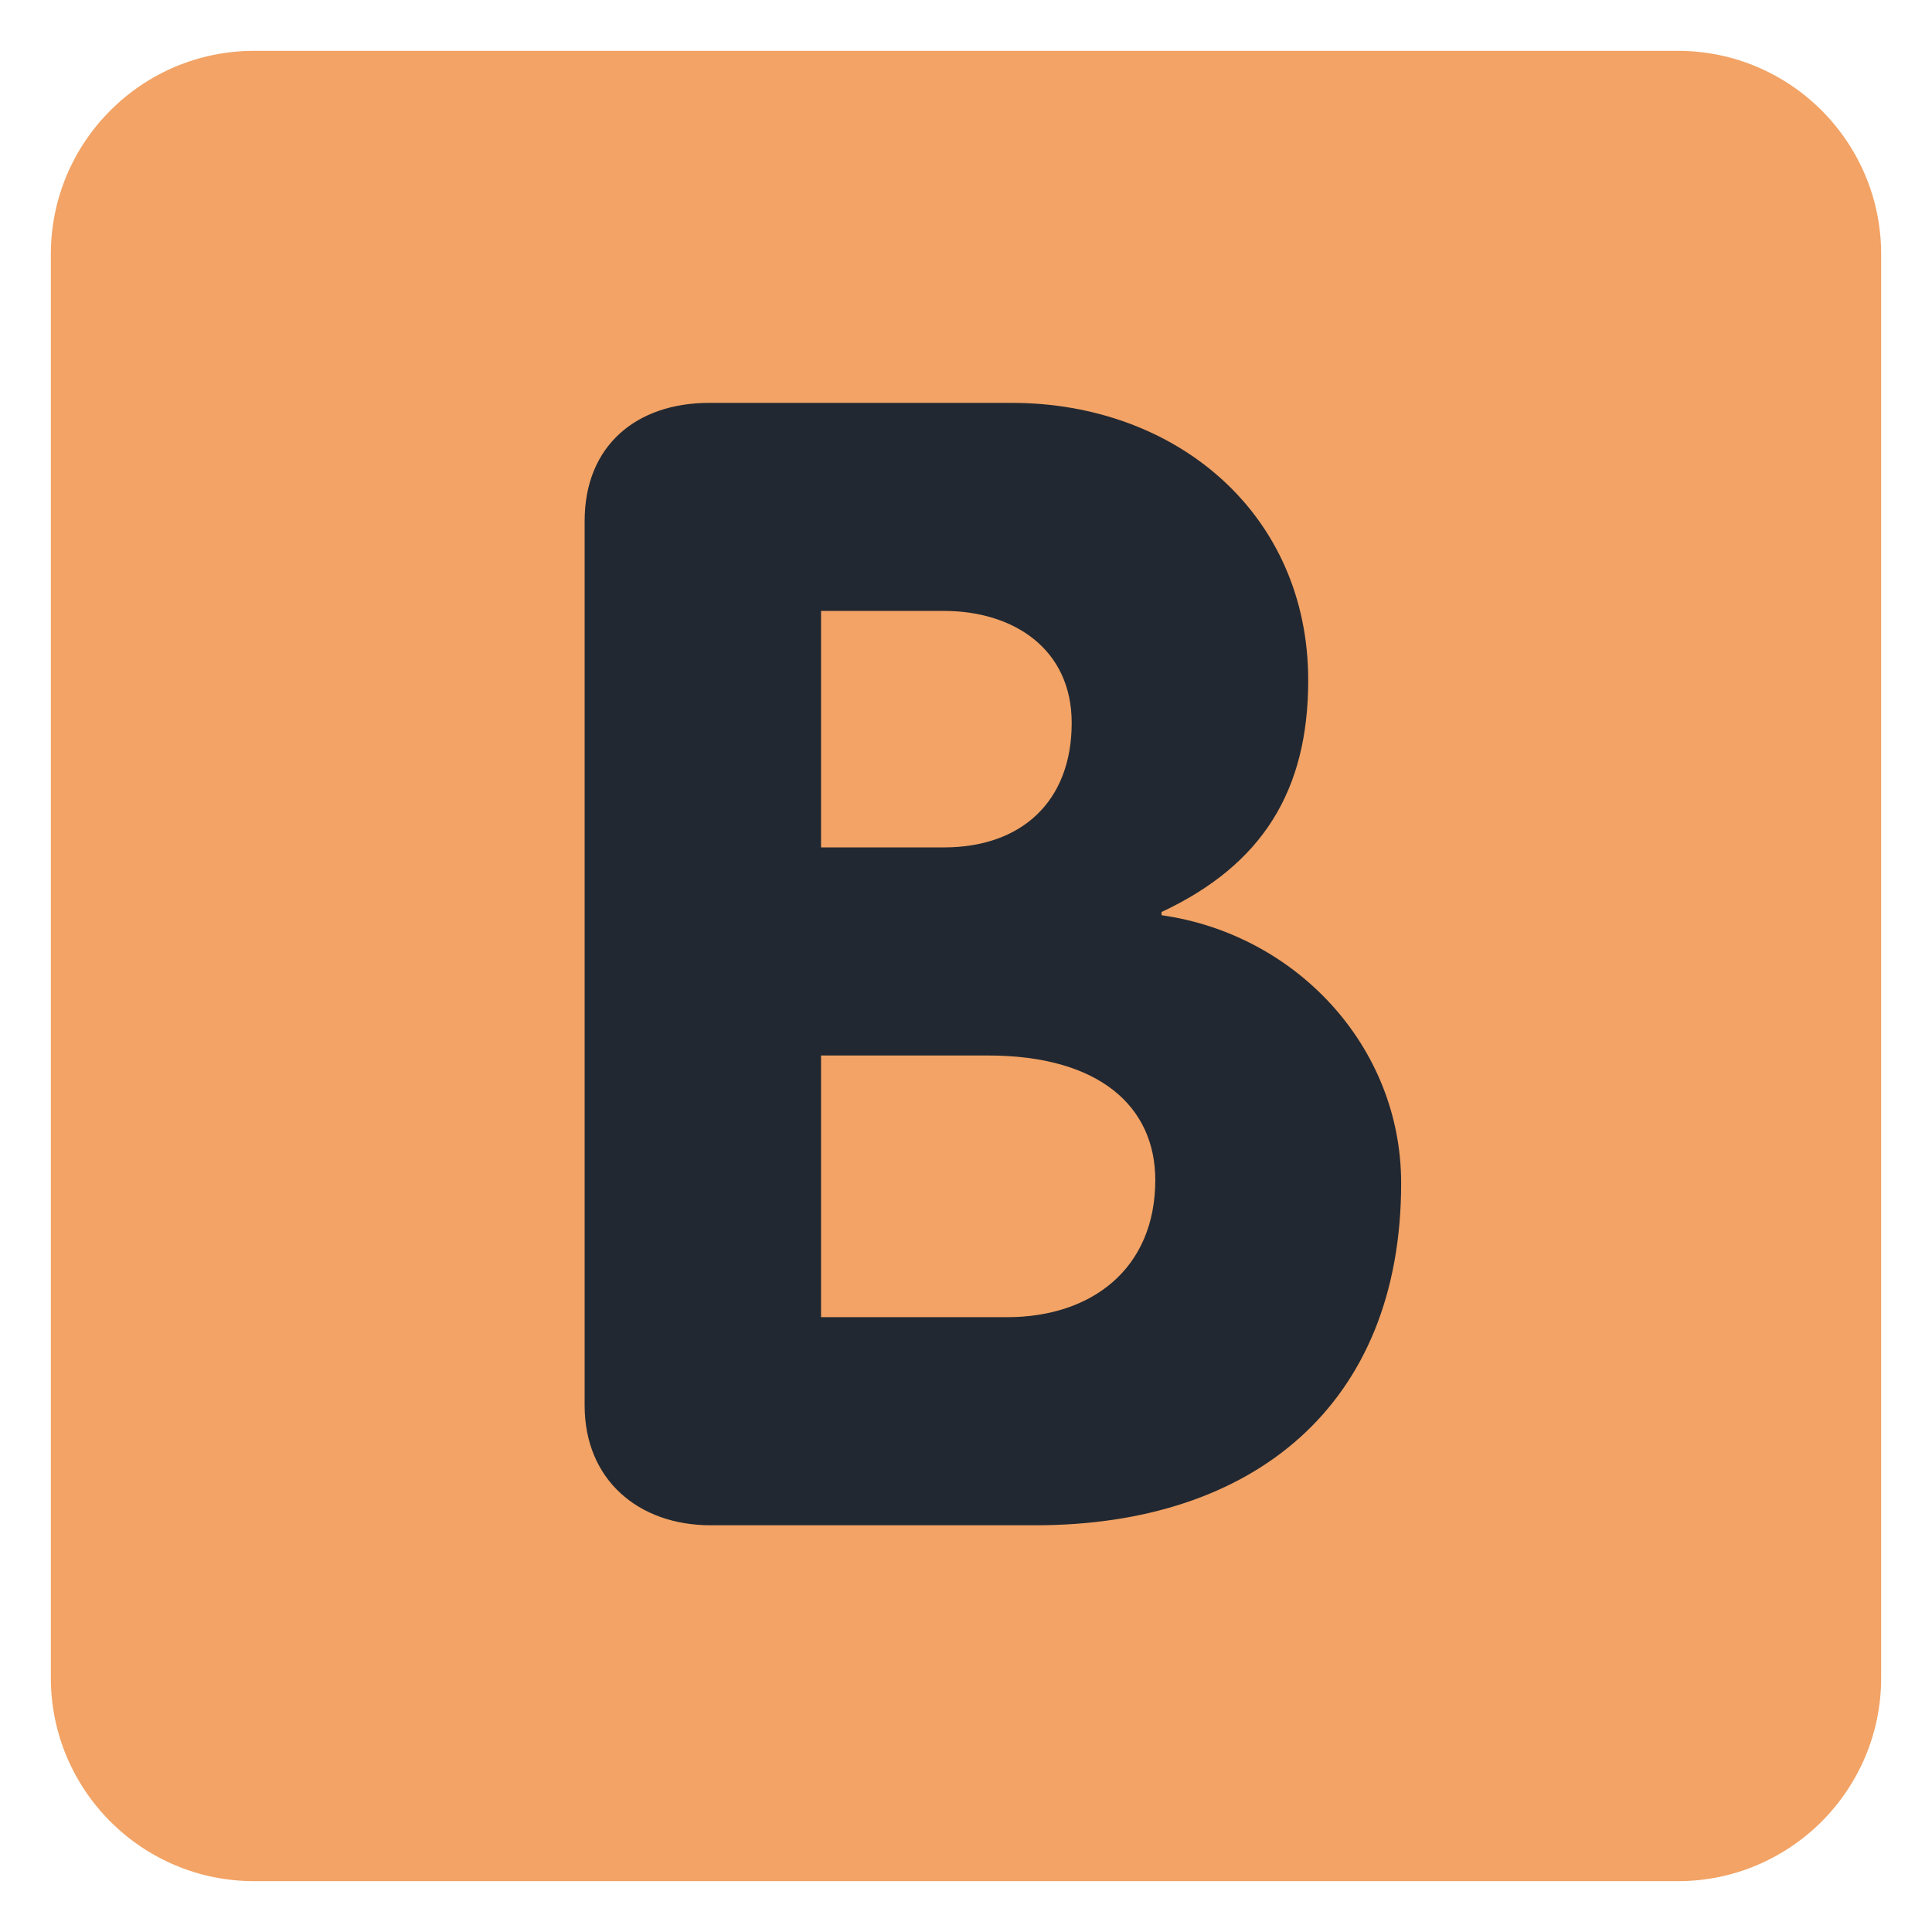
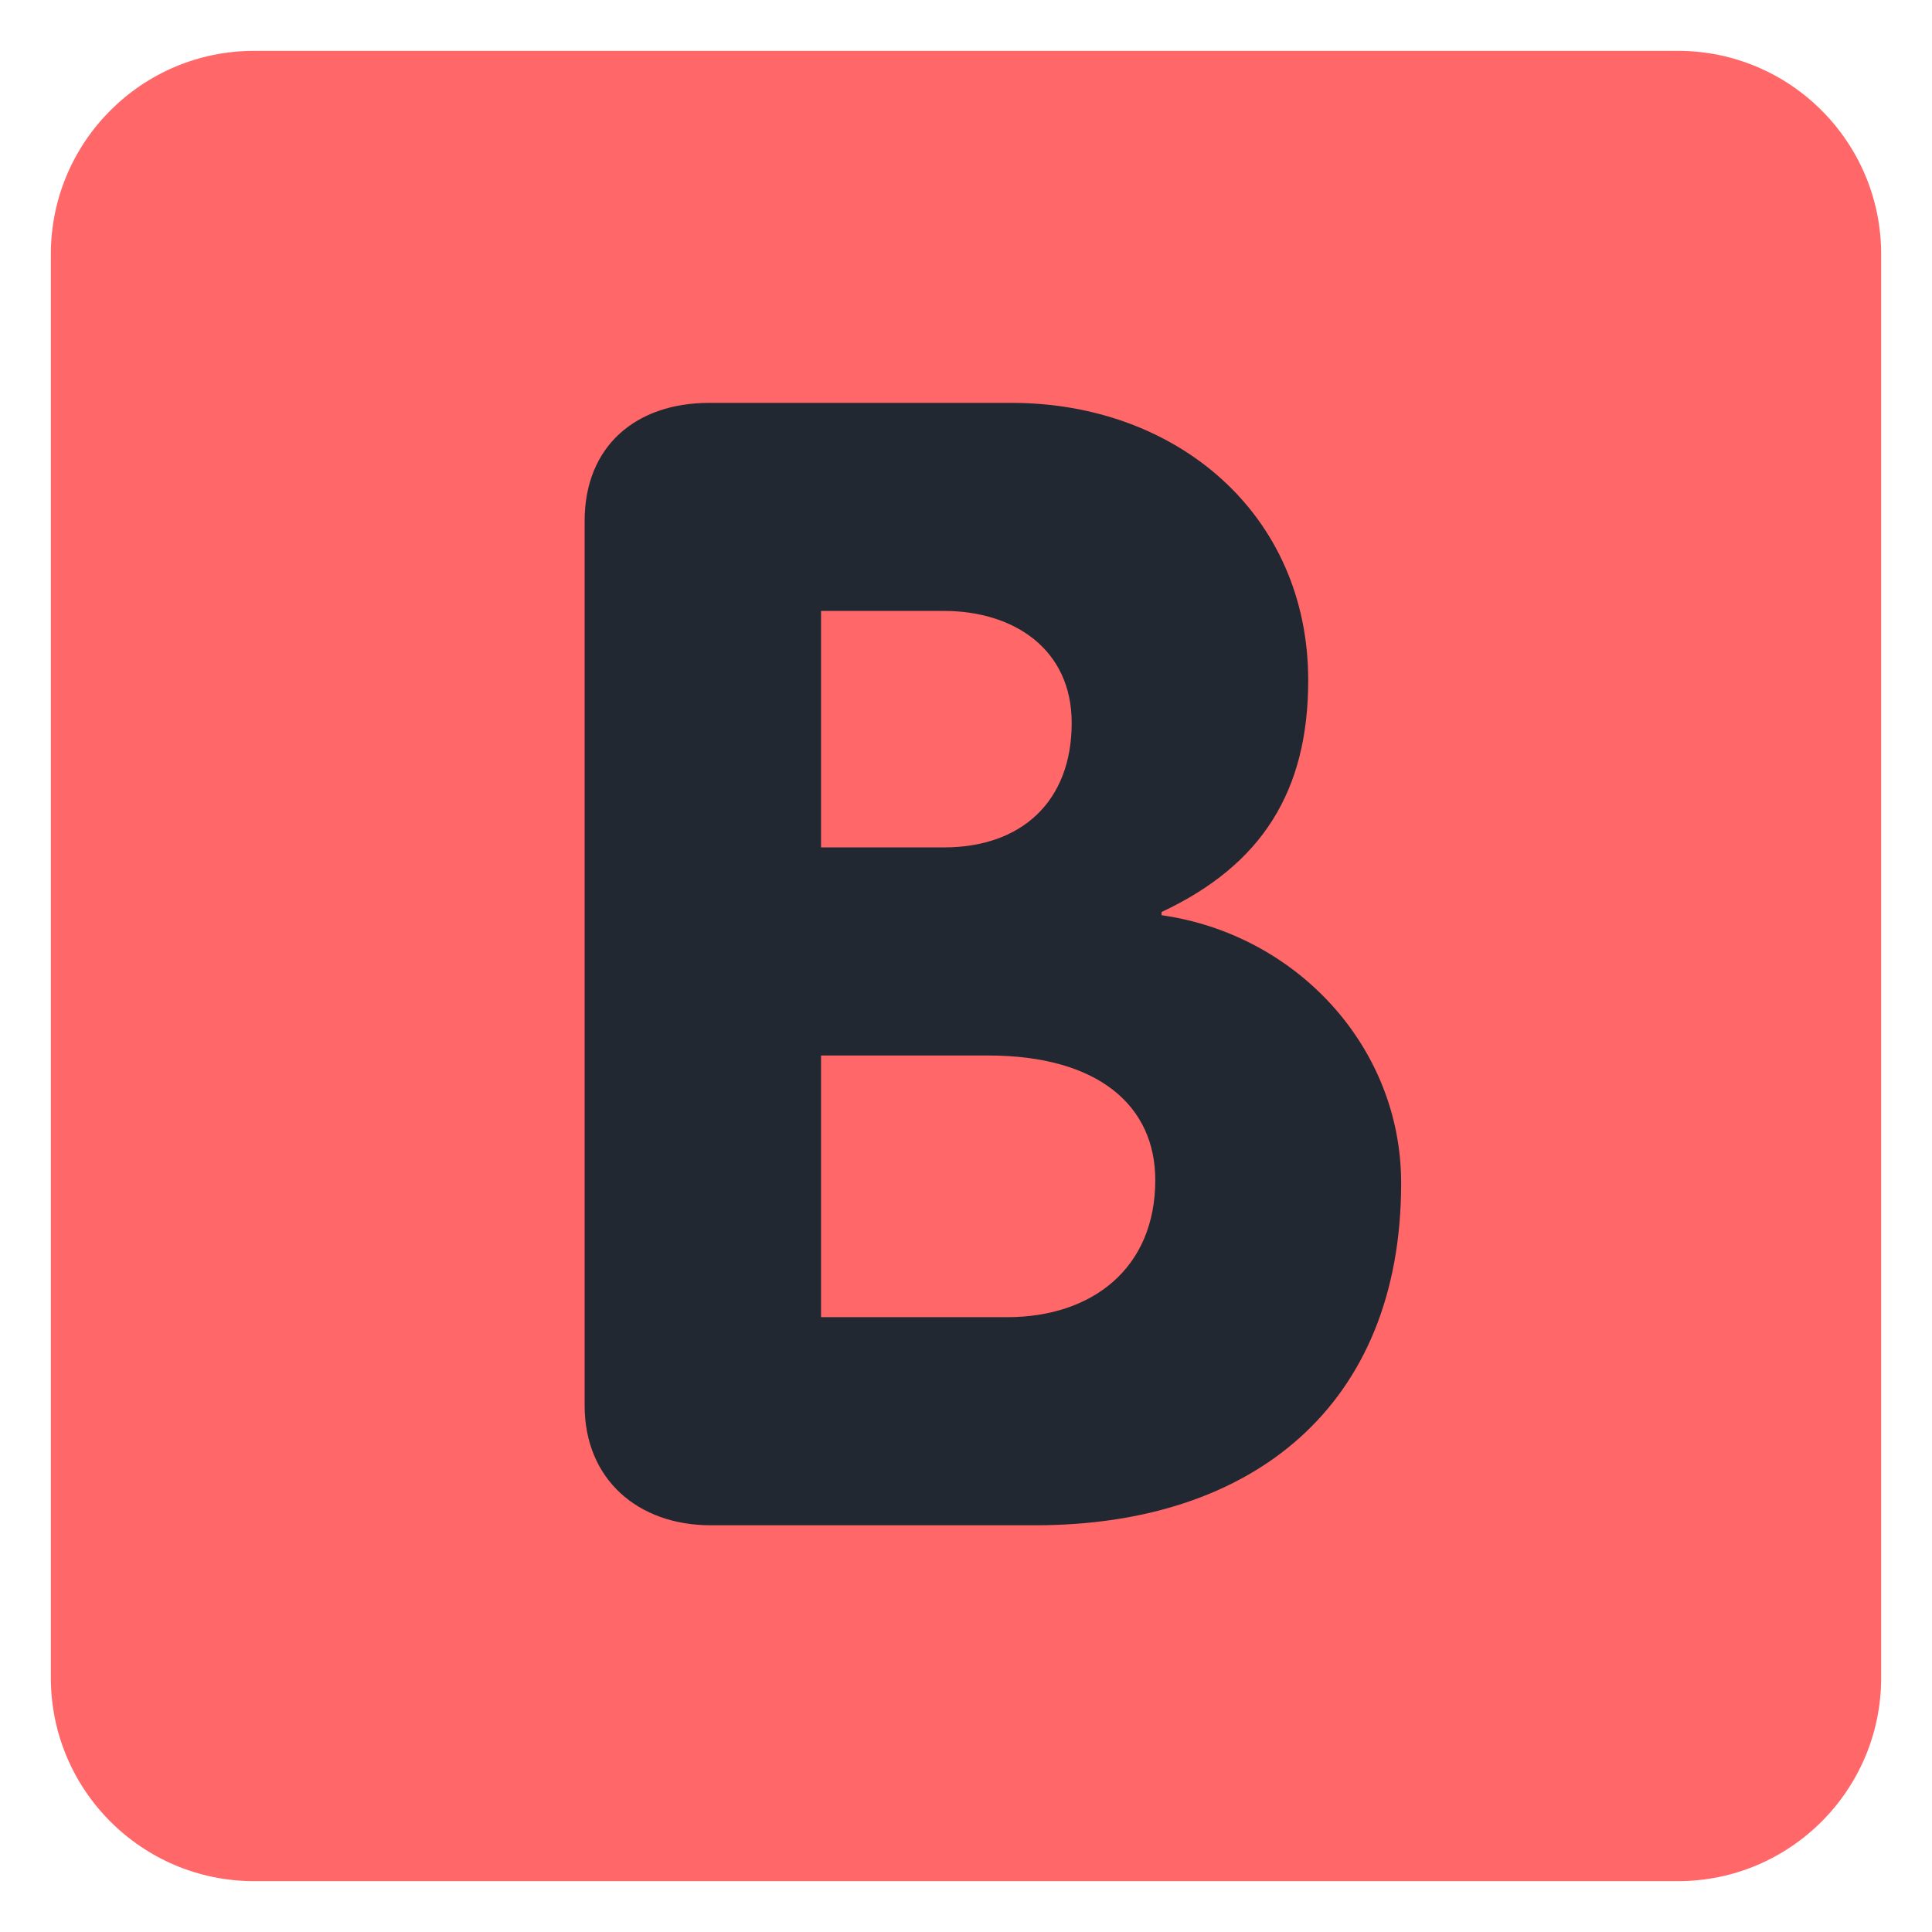
<svg xmlns="http://www.w3.org/2000/svg" viewBox="0 0 47.5 47.5" style="fill:#f2a365;" xml:space="preserve" version="1.1" id="svg2">
  <defs id="defs6">
    <clipPath id="clipPath16" clipPathUnits="userSpaceOnUse">
      <path id="path18" d="M 0,38 38,38 38,0 0,0 0,38 Z" />
    </clipPath>
  </defs>
  <g transform="matrix(1.25,0,0,-1.25,0,47.5)" id="g10">
    <g id="g12">
      <g clip-path="url(#clipPath16)" id="g14">
        <g transform="translate(37,5)" id="g20">
-           <path id="path22" style="fill:#f2a365;fill-opacity:1;fill-rule:nonzero;stroke:none" d="m 0,0 c 0,-2.209 -1.791,-4 -4,-4 l -28,0 c -2.209,0 -4,1.791 -4,4 l 0,28 c 0,2.209 1.791,4 4,4 l 28,0 c 2.209,0 4,-1.791 4,-4 L 0,0 Z" />
+           <path id="path22" style="fill:#ff6768;fill-opacity:1;fill-rule:nonzero;stroke:none" d="m 0,0 c 0,-2.209 -1.791,-4 -4,-4 l -28,0 c -2.209,0 -4,1.791 -4,4 l 0,28 c 0,2.209 1.791,4 4,4 l 28,0 c 2.209,0 4,-1.791 4,-4 L 0,0 Z" />
        </g>
        <g transform="translate(16.1489,12.0928)" id="g24">
          <path id="path26" style="fill:#222831 ;fill-opacity:1;fill-rule:nonzero;stroke:none" d="m 0,0 3.659,0 c 1.674,0 2.915,0.961 2.915,2.697 0,1.458 -1.117,2.45 -3.287,2.45 L 0,5.147 0,0 Z m 0,9.24 2.419,0 c 1.519,0 2.511,0.899 2.511,2.449 0,1.457 -1.147,2.202 -2.511,2.202 L 0,13.891 0,9.24 Z m -4.65,6.418 c 0,1.488 1.023,2.325 2.449,2.325 l 5.953,0 c 3.224,0 5.83,-2.17 5.83,-5.457 0,-2.17 -0.901,-3.628 -2.885,-4.557 l 0,-0.063 c 2.636,-0.372 4.713,-2.573 4.713,-5.27 0,-4.372 -2.914,-6.729 -7.194,-6.729 l -6.386,0 c -1.427,0 -2.48,0.9 -2.48,2.357 l 0,17.394 z" />
        </g>
      </g>
    </g>
  </g>
</svg>
